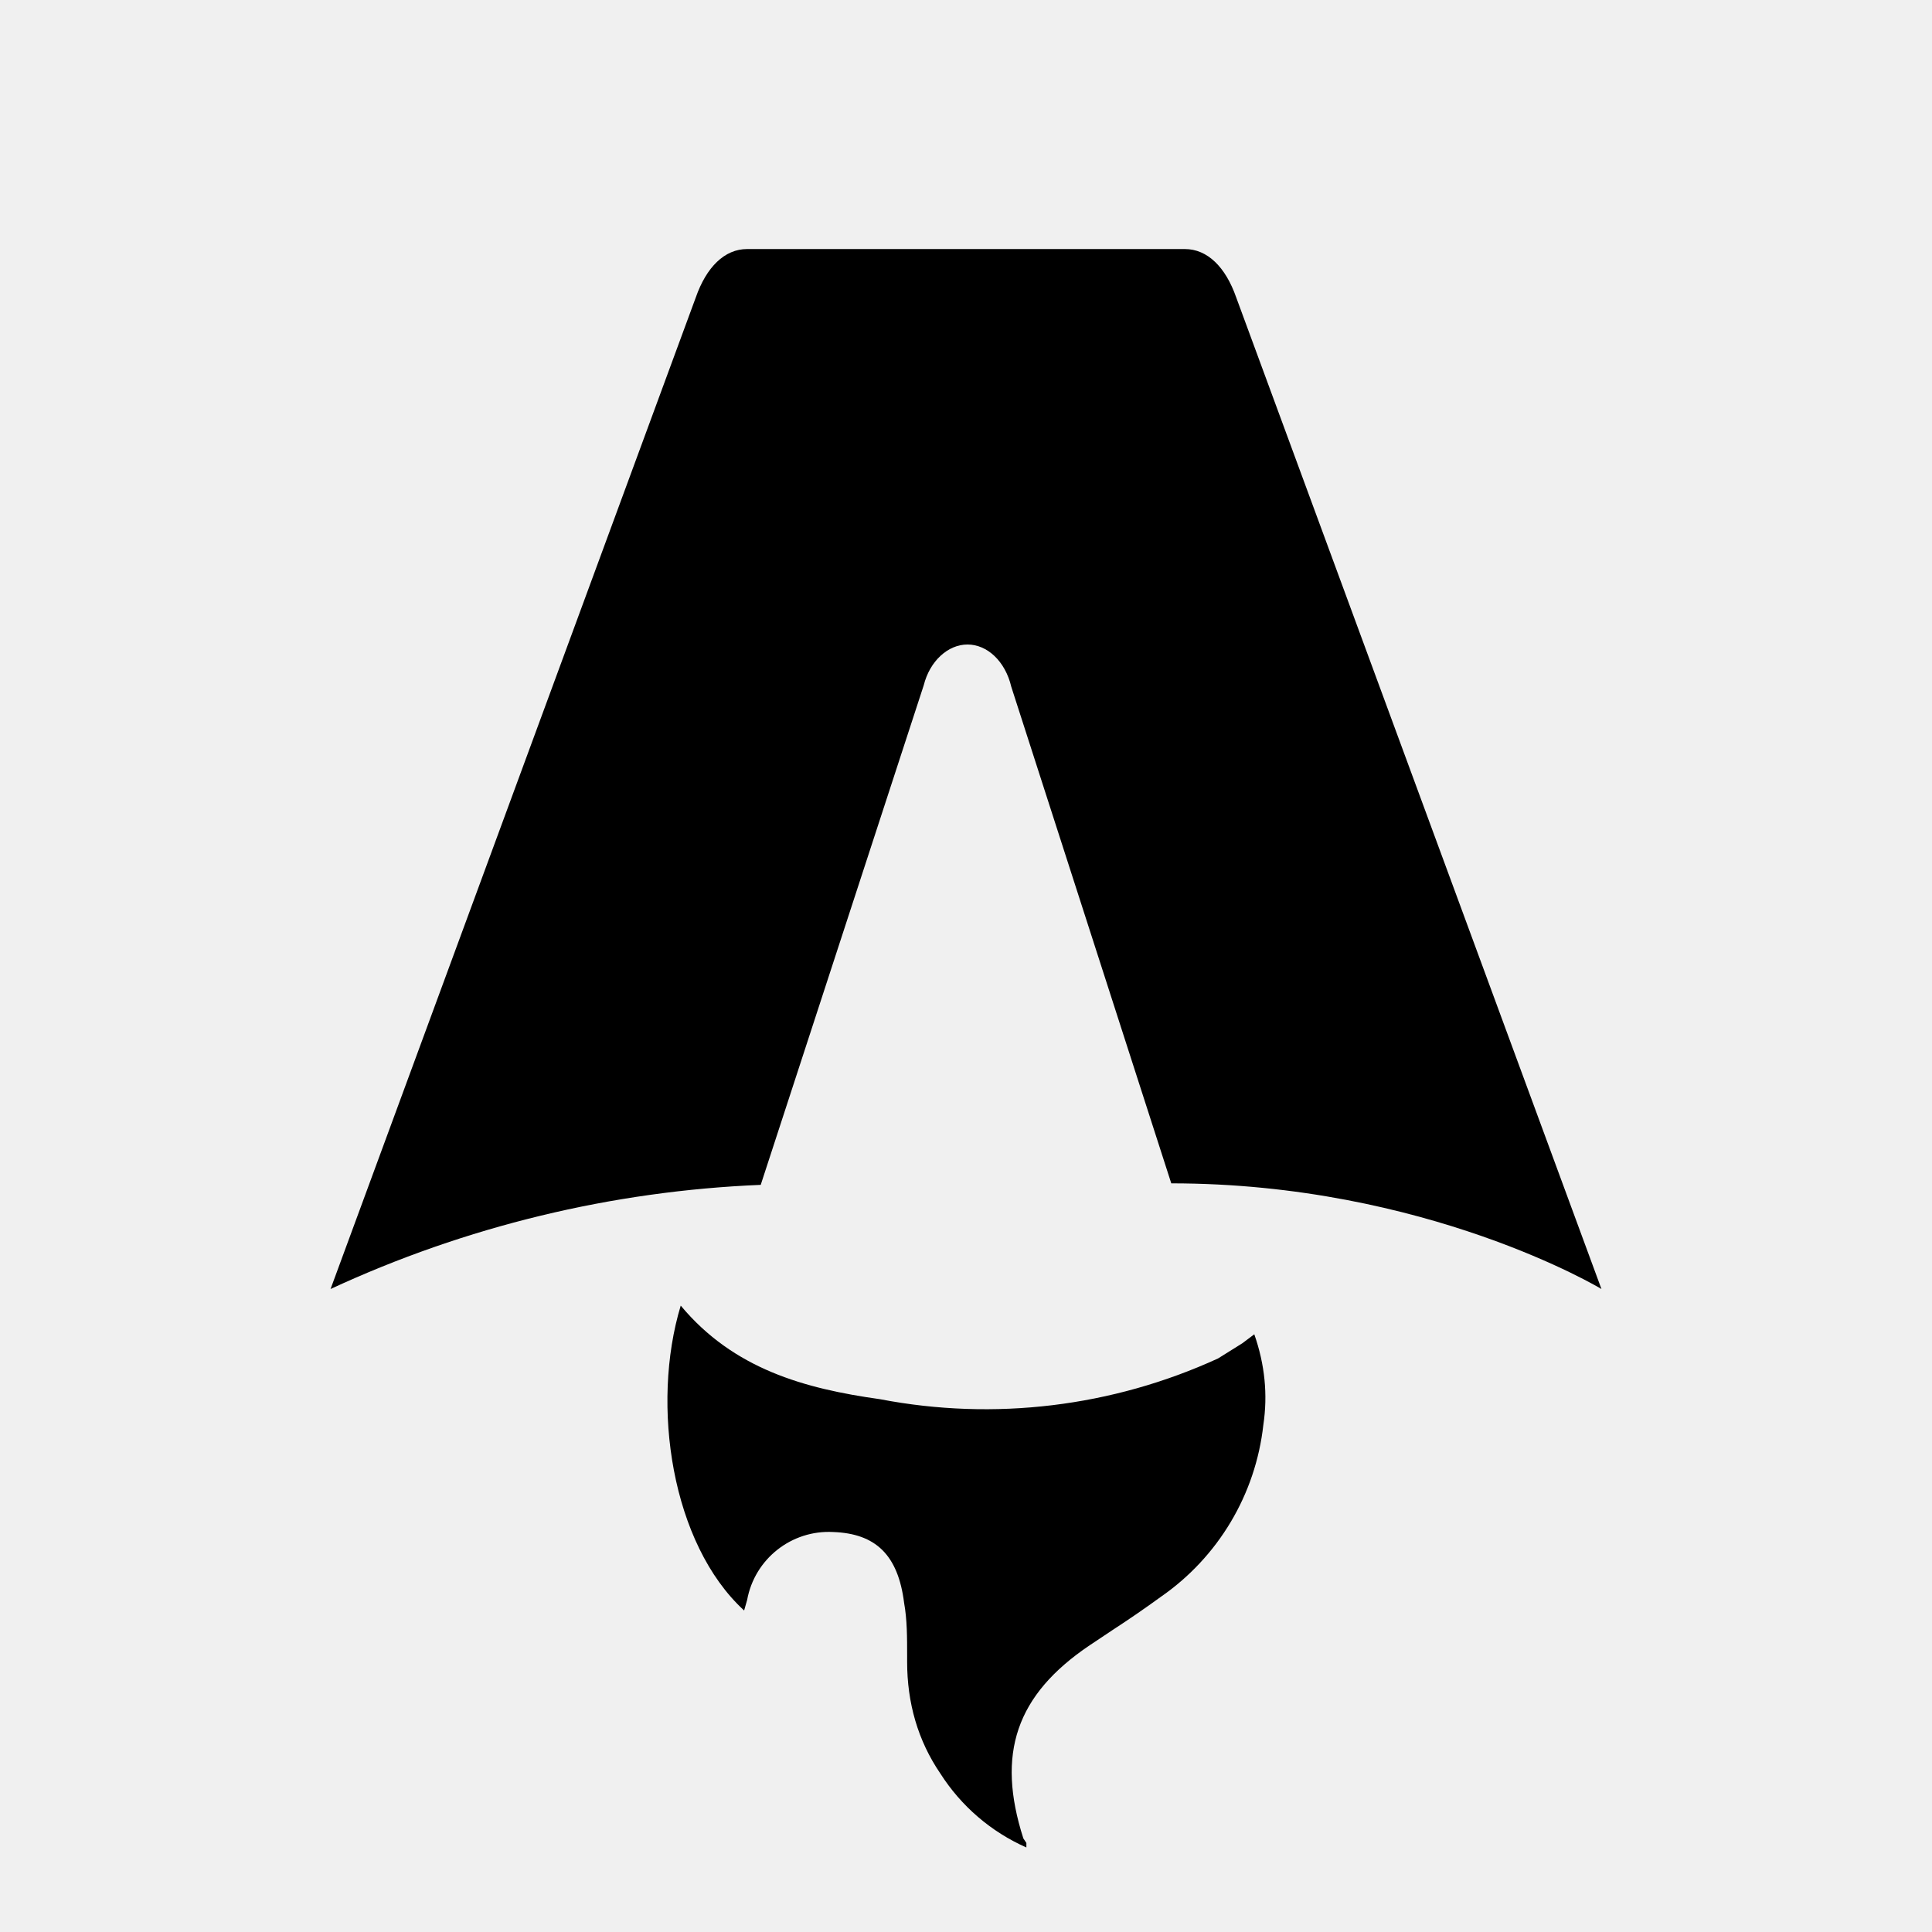
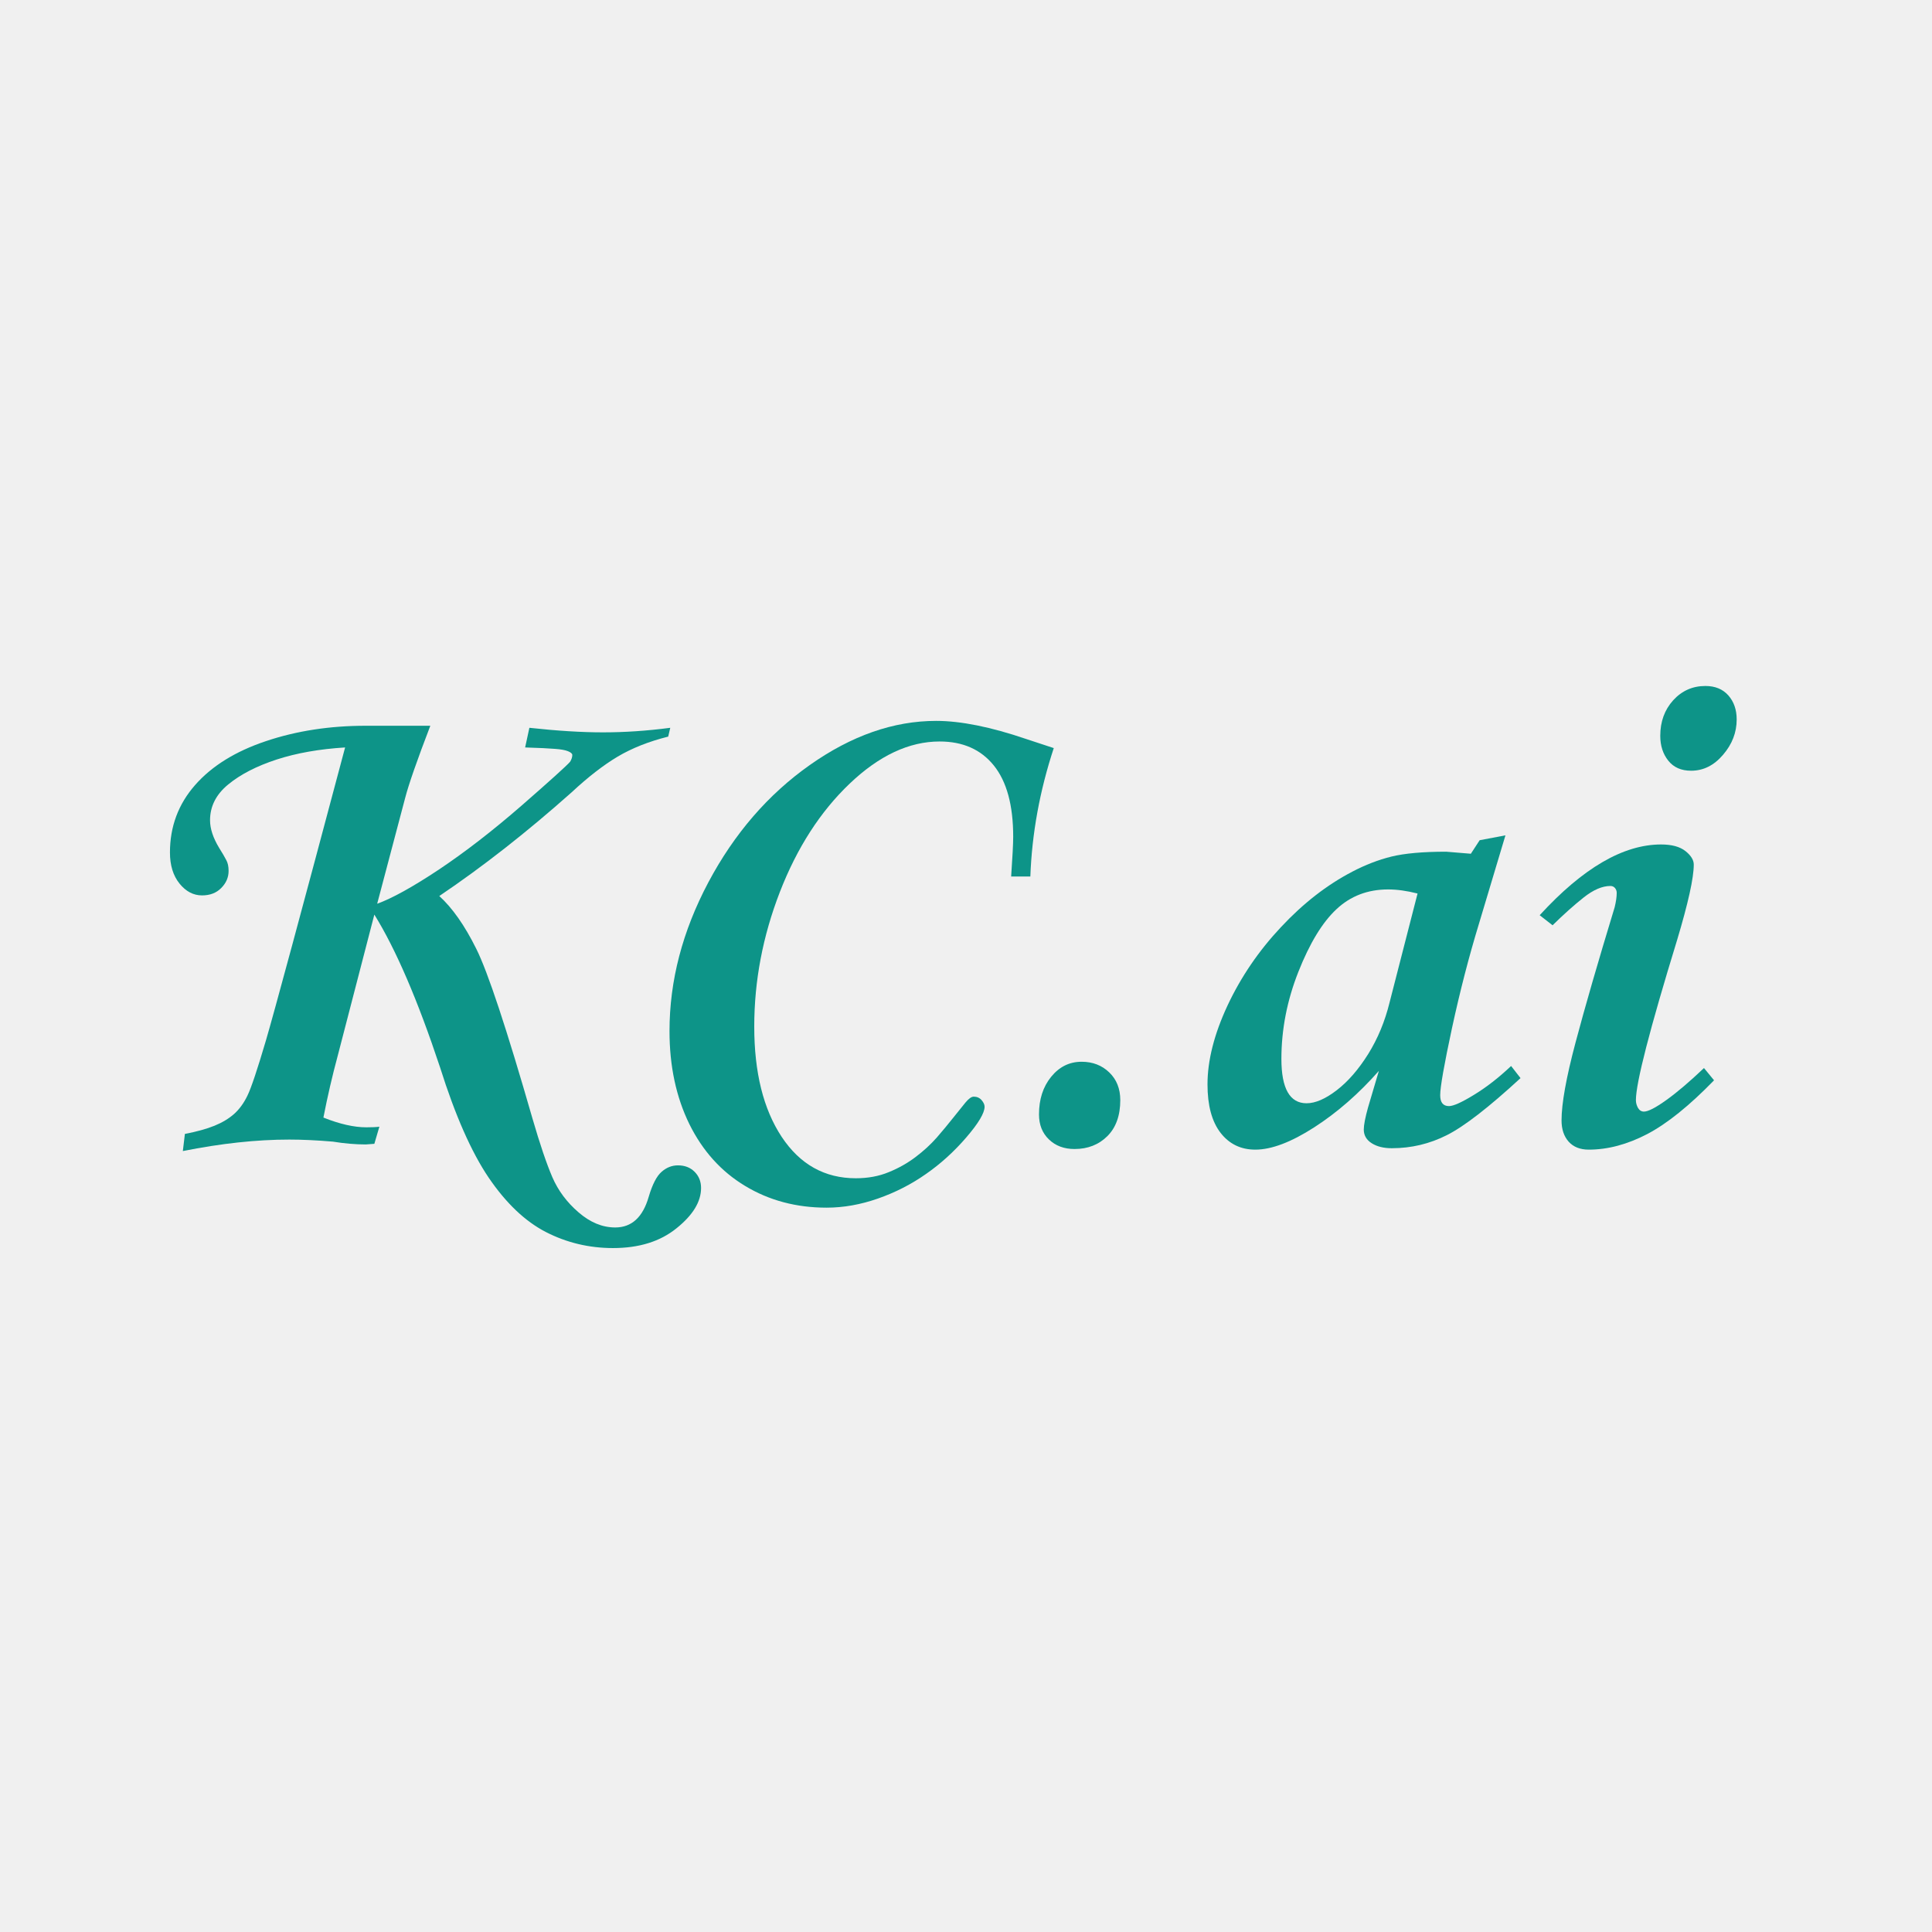
- <svg xmlns="http://www.w3.org/2000/svg" fill="none" viewBox="0 0 128 128">
-   <path d="M50.4 78.5a75.1 75.1 0 0 0-28.5 6.9l24.2-65.7c.7-2 1.9-3.2 3.4-3.2h29c1.5 0 2.7 1.2 3.4 3.2l24.2 65.7s-11.6-7-28.5-7L67 45.5c-.4-1.7-1.6-2.8-2.9-2.8-1.3 0-2.5 1.1-2.9 2.7L50.4 78.5Zm-1.1 28.2Zm-4.2-20.2c-2 6.6-.6 15.8 4.2 20.2a17.5 17.5 0 0 1 .2-.7 5.5 5.5 0 0 1 5.7-4.5c2.8.1 4.3 1.5 4.7 4.7.2 1.1.2 2.3.2 3.5v.4c0 2.7.7 5.2 2.2 7.4a13 13 0 0 0 5.7 4.9v-.3l-.2-.3c-1.8-5.6-.5-9.5 4.4-12.8l1.5-1a73 73 0 0 0 3.2-2.2 16 16 0 0 0 6.8-11.4c.3-2 .1-4-.6-6l-.8.6-1.6 1a37 37 0 0 1-22.4 2.7c-5-.7-9.7-2-13.2-6.2Z" />
-   <style>
-         path { fill: #000; }
-         @media (prefers-color-scheme: dark) {
-             path { fill: #FFF; }
-         }
-     </style>
+ <svg xmlns="http://www.w3.org/2000/svg" width="256" zoomAndPan="magnify" viewBox="0 0 192 192" height="256" preserveAspectRatio="xMidYMid meet" version="1.0">
+   <defs>
+     <g />
+   </defs>
+   <g fill="#0d9488" fill-opacity="1">
+     <g transform="translate(10.71797, 113.25)">
+       <g>
+         <path d="M 32.938 -24.203 C 34.238 -23.023 35.461 -21.281 36.609 -18.969 C 37.766 -16.656 39.629 -11.023 42.203 -2.078 C 42.941 0.461 43.598 2.398 44.172 3.734 C 44.754 5.078 45.625 6.242 46.781 7.234 C 47.938 8.234 49.148 8.734 50.422 8.734 C 52.055 8.734 53.164 7.719 53.75 5.688 C 54.113 4.457 54.539 3.629 55.031 3.203 C 55.52 2.773 56.062 2.562 56.656 2.562 C 57.332 2.562 57.883 2.773 58.312 3.203 C 58.738 3.629 58.953 4.164 58.953 4.812 C 58.953 6.176 58.141 7.508 56.516 8.812 C 54.898 10.125 52.797 10.781 50.203 10.781 C 47.828 10.781 45.602 10.25 43.531 9.188 C 41.469 8.125 39.57 6.32 37.844 3.781 C 36.125 1.238 34.516 -2.41 33.016 -7.172 C 30.797 -13.859 28.617 -18.922 26.484 -22.359 L 22.844 -8.328 C 22.312 -6.359 21.836 -4.312 21.422 -2.188 C 23.047 -1.539 24.469 -1.219 25.688 -1.219 C 26.27 -1.219 26.703 -1.238 26.984 -1.281 L 26.484 0.422 C 25.953 0.461 25.664 0.484 25.625 0.484 C 24.602 0.484 23.516 0.391 22.359 0.203 C 20.742 0.066 19.301 0 18.031 0 C 14.789 0 11.266 0.379 7.453 1.141 L 7.656 -0.562 C 8.844 -0.789 9.82 -1.062 10.594 -1.375 C 11.363 -1.688 12.016 -2.078 12.547 -2.547 C 13.078 -3.023 13.52 -3.633 13.875 -4.375 C 14.238 -5.113 14.848 -6.93 15.703 -9.828 C 16.555 -12.734 19.18 -22.445 23.578 -38.969 C 21.016 -38.812 18.742 -38.41 16.766 -37.766 C 14.785 -37.117 13.188 -36.297 11.969 -35.297 C 10.758 -34.305 10.156 -33.117 10.156 -31.734 C 10.156 -30.898 10.457 -29.984 11.062 -28.984 C 11.383 -28.473 11.617 -28.07 11.766 -27.781 C 11.922 -27.5 12 -27.141 12 -26.703 C 12 -26.055 11.754 -25.488 11.266 -25 C 10.785 -24.508 10.148 -24.266 9.359 -24.266 C 8.504 -24.266 7.758 -24.656 7.125 -25.438 C 6.488 -26.227 6.172 -27.258 6.172 -28.531 C 6.172 -31.102 7.004 -33.336 8.672 -35.234 C 10.336 -37.129 12.68 -38.582 15.703 -39.594 C 18.734 -40.613 22.039 -41.125 25.625 -41.125 L 32.047 -41.125 C 30.723 -37.676 29.891 -35.285 29.547 -33.953 L 26.766 -23.438 C 28.242 -23.969 30.285 -25.098 32.891 -26.828 C 35.492 -28.566 38.227 -30.68 41.094 -33.172 C 43.957 -35.672 45.57 -37.129 45.938 -37.547 C 46.082 -37.785 46.156 -38.008 46.156 -38.219 C 46.156 -38.352 46.016 -38.477 45.734 -38.594 C 45.461 -38.707 45.031 -38.785 44.438 -38.828 C 43.844 -38.879 42.852 -38.926 41.469 -38.969 L 41.891 -40.922 C 44.68 -40.617 47.117 -40.469 49.203 -40.469 C 51.348 -40.469 53.578 -40.617 55.891 -40.922 L 55.688 -40.047 C 53.77 -39.566 52.098 -38.906 50.672 -38.062 C 49.254 -37.219 47.723 -36.031 46.078 -34.5 C 41.641 -30.551 37.258 -27.117 32.938 -24.203 Z M 32.938 -24.203 " />
+       </g>
+     </g>
+   </g>
+   <g fill="#0d9488" fill-opacity="1">
+     <g transform="translate(59.70651, 113.25)">
+       <g>
+         <path d="M 40.781 -26.141 C 40.914 -28.086 40.984 -29.406 40.984 -30.094 C 40.984 -33.219 40.344 -35.578 39.062 -37.172 C 37.781 -38.766 35.984 -39.562 33.672 -39.562 C 30.641 -39.562 27.66 -38.164 24.734 -35.375 C 21.816 -32.594 19.504 -29.004 17.797 -24.609 C 16.098 -20.223 15.25 -15.766 15.25 -11.234 C 15.25 -6.68 16.156 -3.031 17.969 -0.281 C 19.789 2.469 22.25 3.844 25.344 3.844 C 26.551 3.844 27.645 3.641 28.625 3.234 C 29.602 2.836 30.488 2.336 31.281 1.734 C 32.082 1.129 32.785 0.484 33.391 -0.203 C 33.992 -0.898 34.531 -1.547 35 -2.141 C 35.477 -2.742 35.883 -3.25 36.219 -3.656 C 36.551 -4.062 36.832 -4.266 37.062 -4.266 C 37.383 -4.266 37.645 -4.148 37.844 -3.922 C 38.039 -3.691 38.141 -3.473 38.141 -3.266 C 38.141 -2.641 37.531 -1.617 36.312 -0.203 C 35.102 1.203 33.77 2.41 32.312 3.422 C 30.863 4.441 29.273 5.254 27.547 5.859 C 25.828 6.461 24.125 6.766 22.438 6.766 C 19.426 6.766 16.727 6.047 14.344 4.609 C 11.969 3.18 10.117 1.129 8.797 -1.547 C 7.484 -4.234 6.828 -7.312 6.828 -10.781 C 6.828 -15.781 8.113 -20.707 10.688 -25.562 C 13.27 -30.414 16.629 -34.301 20.766 -37.219 C 24.91 -40.145 29.098 -41.609 33.328 -41.609 C 35.773 -41.609 38.754 -41.008 42.266 -39.812 L 45.016 -38.906 C 43.617 -34.656 42.844 -30.398 42.688 -26.141 Z M 40.781 -26.141 " />
+       </g>
+     </g>
+   </g>
+   <g fill="#0d9488" fill-opacity="1">
+     <g transform="translate(98.05139, 113.25)">
+       <g>
+         <path d="M 9.438 -7.734 C 10.539 -7.734 11.457 -7.379 12.188 -6.672 C 12.914 -5.973 13.281 -5.055 13.281 -3.922 C 13.281 -2.391 12.852 -1.195 12 -0.344 C 11.145 0.508 10.055 0.938 8.734 0.938 C 7.691 0.938 6.844 0.617 6.188 -0.016 C 5.531 -0.648 5.203 -1.477 5.203 -2.5 C 5.203 -4 5.602 -5.242 6.406 -6.234 C 7.219 -7.234 8.227 -7.734 9.438 -7.734 Z M 9.438 -7.734 " />
+       </g>
+     </g>
+   </g>
+   <g fill="#0d9488" fill-opacity="1">
+     <g transform="translate(114.7969, 113.25)">
+       <g>
+         <path d="M 34.812 -30.234 L 32.172 -21.422 C 31.18 -18.172 30.289 -14.723 29.5 -11.078 C 28.719 -7.441 28.328 -5.219 28.328 -4.406 C 28.328 -3.688 28.617 -3.328 29.203 -3.328 C 29.641 -3.328 30.461 -3.695 31.672 -4.438 C 32.891 -5.176 34.125 -6.133 35.375 -7.312 L 36.312 -6.109 C 33.145 -3.191 30.703 -1.301 28.984 -0.438 C 27.273 0.426 25.453 0.859 23.516 0.859 C 22.703 0.859 22.035 0.691 21.516 0.359 C 20.992 0.023 20.734 -0.426 20.734 -1 C 20.734 -1.445 20.875 -2.176 21.156 -3.188 L 22.234 -6.828 C 20.242 -4.566 18.102 -2.695 15.812 -1.219 C 13.52 0.258 11.566 1 9.953 1 C 8.516 1 7.363 0.441 6.5 -0.672 C 5.633 -1.797 5.203 -3.398 5.203 -5.484 C 5.203 -7.859 5.863 -10.469 7.188 -13.312 C 8.52 -16.156 10.289 -18.754 12.5 -21.109 C 14.707 -23.473 17.07 -25.312 19.594 -26.625 C 20.883 -27.301 22.18 -27.801 23.484 -28.125 C 24.797 -28.445 26.609 -28.609 28.922 -28.609 L 31.375 -28.406 L 32.25 -29.75 Z M 26.078 -24.453 C 25.016 -24.723 24.039 -24.859 23.156 -24.859 C 21.125 -24.859 19.41 -24.203 18.016 -22.891 C 16.617 -21.586 15.359 -19.516 14.234 -16.672 C 13.109 -13.828 12.547 -10.941 12.547 -8.016 C 12.547 -5.078 13.379 -3.609 15.047 -3.609 C 15.922 -3.609 16.922 -4.039 18.047 -4.906 C 19.172 -5.77 20.211 -6.969 21.172 -8.5 C 22.129 -10.039 22.836 -11.75 23.297 -13.625 Z M 26.078 -24.453 " />
+       </g>
+     </g>
+   </g>
+   <g fill="#0d9488" fill-opacity="1">
+     <g transform="translate(147.3866, 113.25)">
+       <g>
+         <path d="M 22.953 -5.891 C 20.504 -3.367 18.289 -1.586 16.312 -0.547 C 14.332 0.484 12.395 1 10.5 1 C 9.645 1 8.977 0.734 8.5 0.203 C 8.031 -0.328 7.797 -1.031 7.797 -1.906 C 7.797 -3.57 8.258 -6.148 9.188 -9.641 C 10.113 -13.129 11.41 -17.613 13.078 -23.094 C 13.211 -23.645 13.281 -24.117 13.281 -24.516 C 13.281 -24.703 13.223 -24.863 13.109 -25 C 12.992 -25.133 12.844 -25.203 12.656 -25.203 C 11.844 -25.203 10.957 -24.82 10 -24.062 C 9.039 -23.301 8.008 -22.379 6.906 -21.297 L 5.625 -22.297 C 9.914 -26.984 13.938 -29.328 17.688 -29.328 C 18.75 -29.328 19.555 -29.109 20.109 -28.672 C 20.66 -28.234 20.938 -27.785 20.938 -27.328 C 20.938 -26.004 20.383 -23.504 19.281 -19.828 C 16.551 -10.93 15.188 -5.629 15.188 -3.922 C 15.188 -3.66 15.254 -3.406 15.391 -3.156 C 15.535 -2.906 15.734 -2.781 15.984 -2.781 C 16.398 -2.781 17.141 -3.16 18.203 -3.922 C 19.266 -4.68 20.516 -5.742 21.953 -7.109 Z M 22.094 -45.078 C 23.062 -45.078 23.82 -44.766 24.375 -44.141 C 24.926 -43.516 25.203 -42.719 25.203 -41.75 C 25.203 -40.457 24.75 -39.285 23.844 -38.234 C 22.945 -37.18 21.891 -36.656 20.672 -36.656 C 19.691 -36.656 18.938 -36.988 18.406 -37.656 C 17.875 -38.32 17.609 -39.145 17.609 -40.125 C 17.609 -41.531 18.035 -42.707 18.891 -43.656 C 19.754 -44.602 20.82 -45.078 22.094 -45.078 Z M 22.094 -45.078 " />
+       </g>
+     </g>
+   </g>
</svg>
